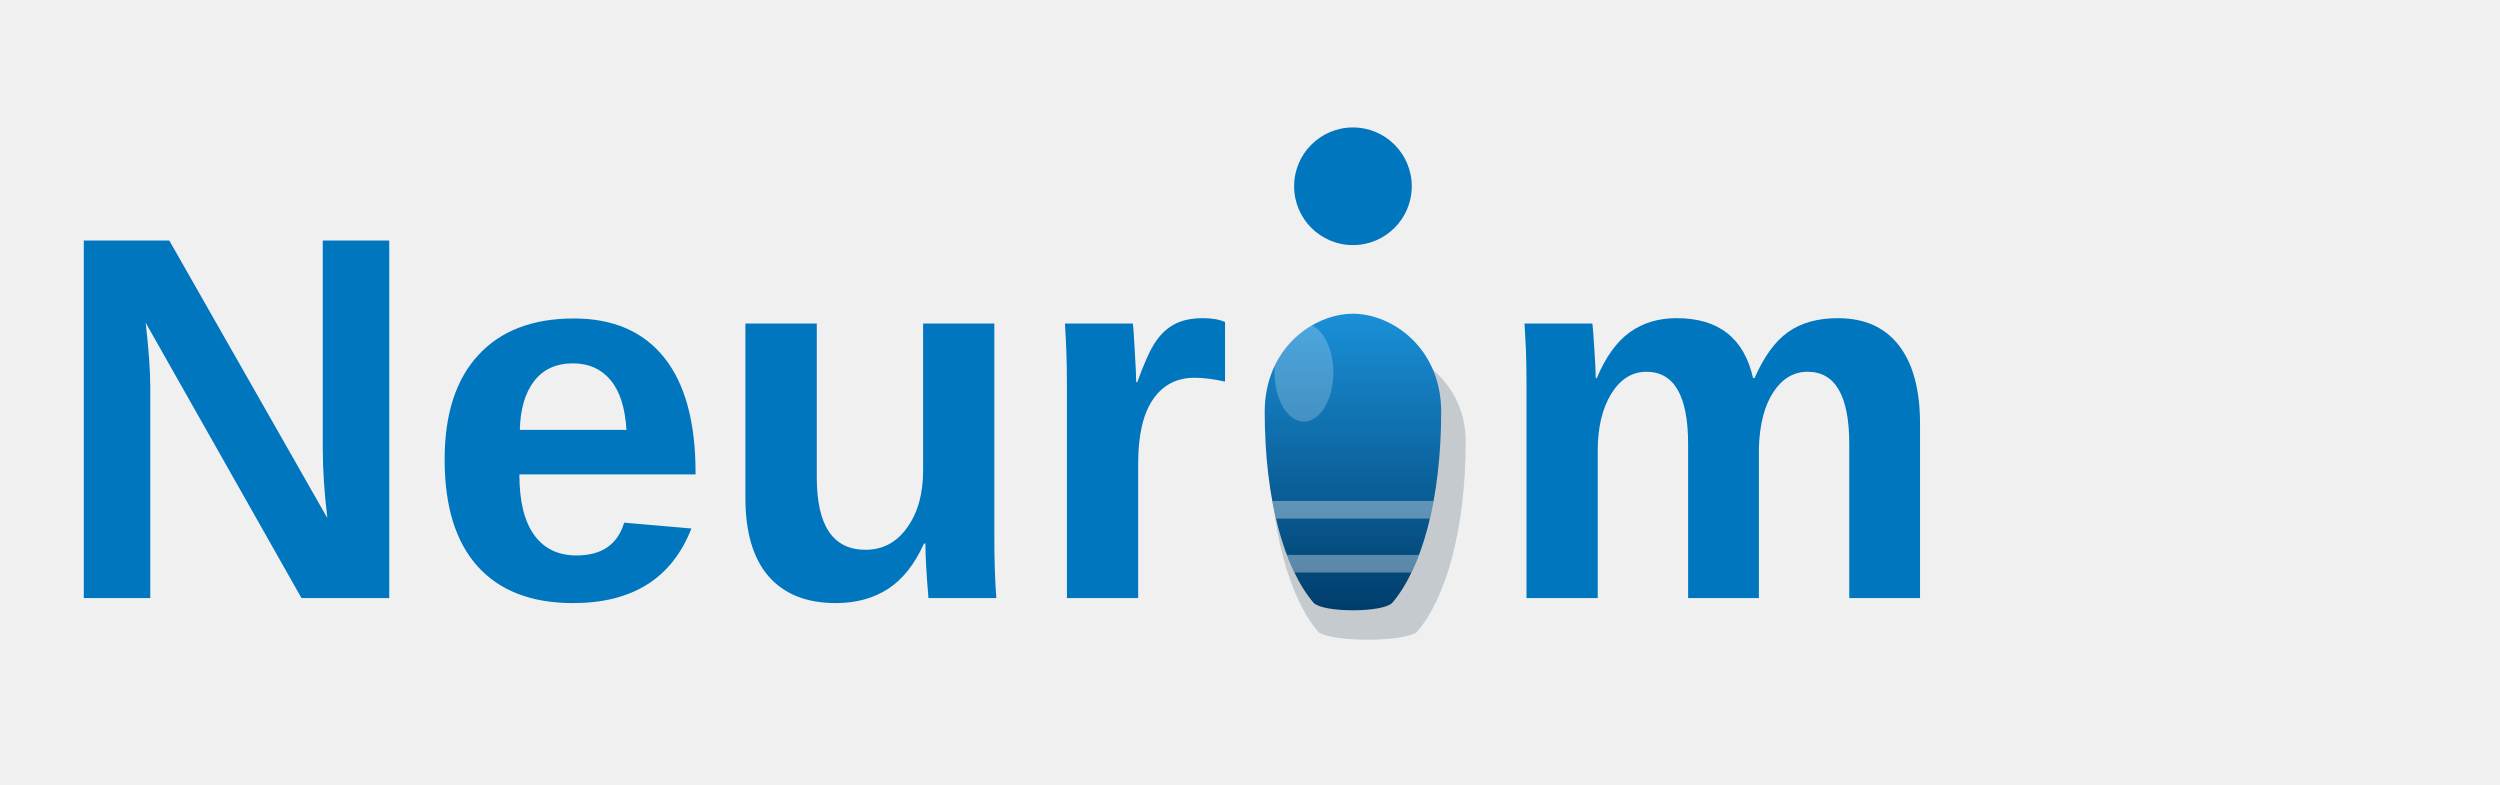
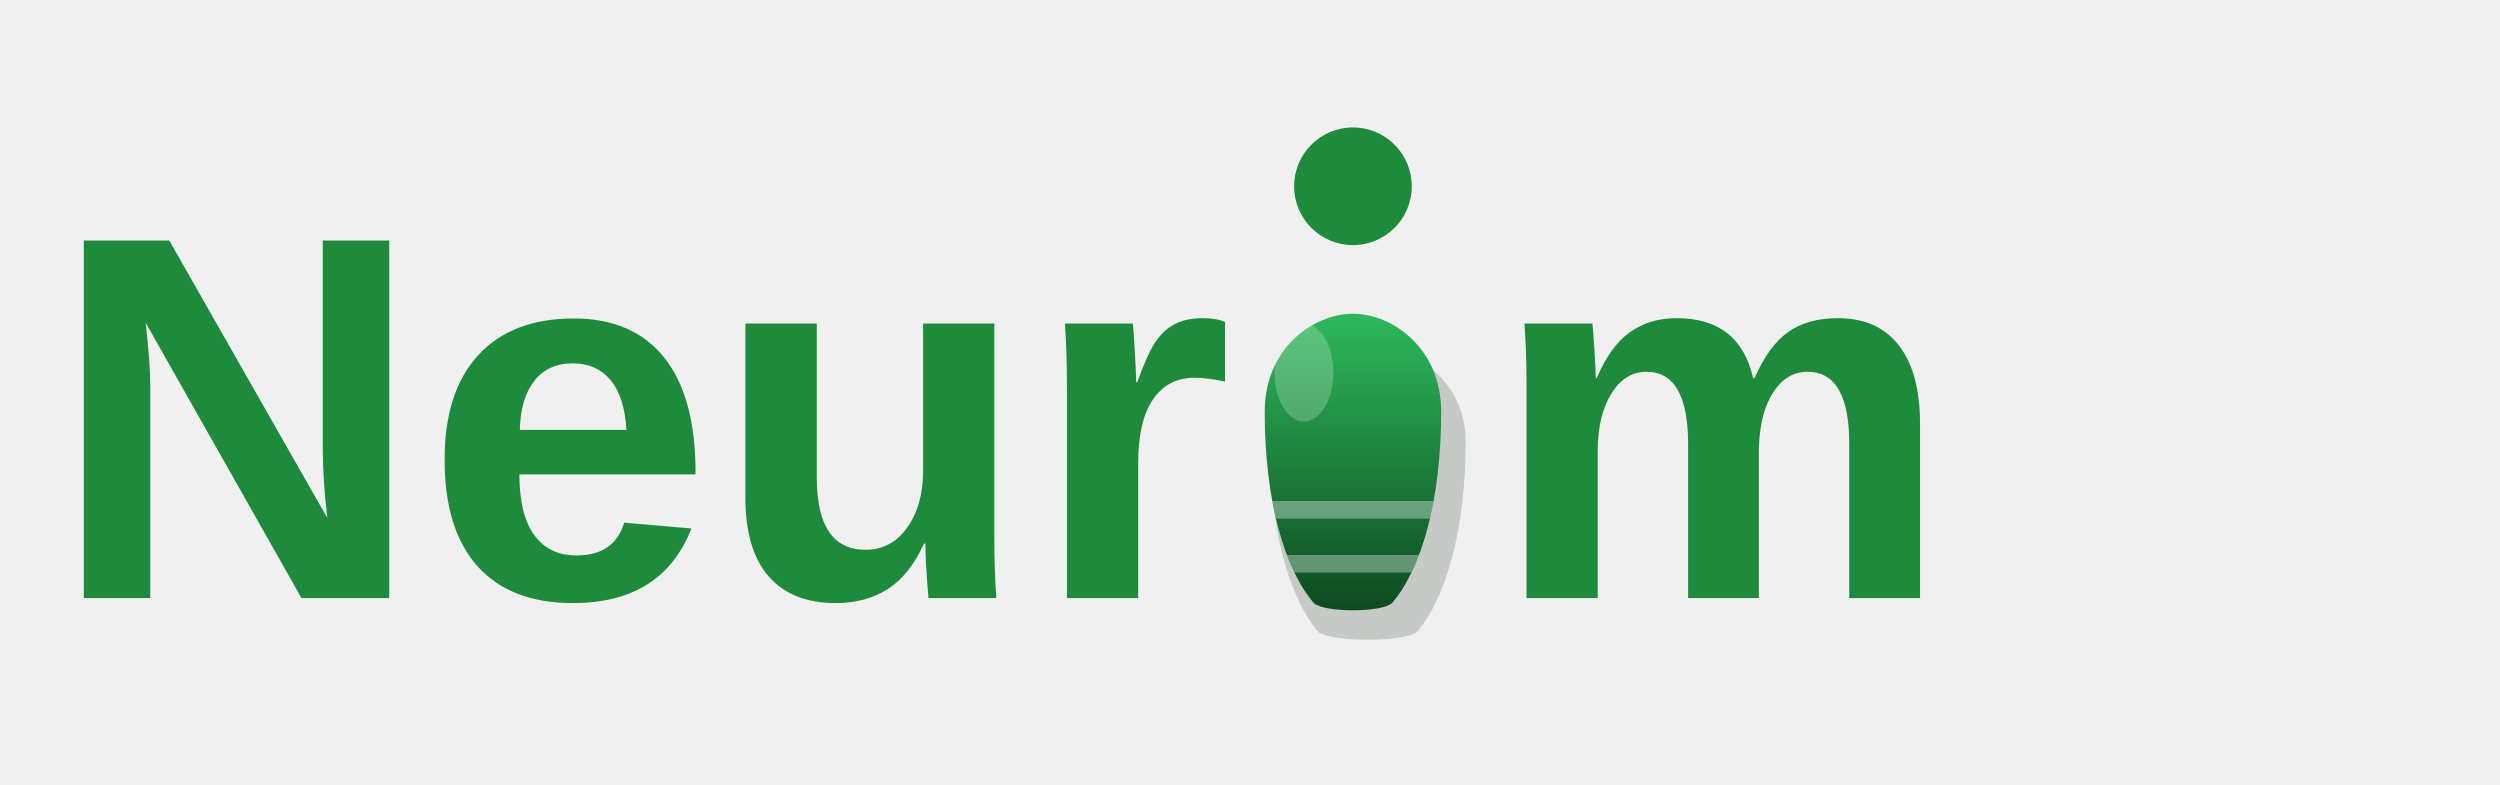
<svg xmlns="http://www.w3.org/2000/svg" viewBox="0 0 255 80" width="255" height="80">
  <defs>
    <style>
      .logo-text {
        font-family: 'Trebuchet MS', 'Arial', sans-serif;
        font-weight: 800;
        font-size: 53px;
-         fill: #0076BE;
+         fill: #1e8a3c;
      }
    </style>
    <linearGradient id="sole-grad" x1="0.5" y1="0" x2="0.5" y2="1">
-       <stop offset="0%" stop-color="#1a90d8" />
-       <stop offset="100%" stop-color="#003d6b" />
+       <stop offset="0%" stop-color="#2eb85c" />
+       <stop offset="100%" stop-color="#0d4a1e" />
    </linearGradient>
    <clipPath id="sole-clip">
      <path d="M 138 32                C 142 32, 147 35.5, 147 42                C 147 51, 145 58, 142 61.5                C 141 62.5, 135 62.5, 134 61.5                C 131 58, 129 51, 129 42                C 129 35.5, 134 32, 138 32 Z" />
    </clipPath>
  </defs>
  <text class="logo-text" x="5" y="61">Neur</text>
-   <path d="M 138 33            C 142 33, 148 36.5, 148 43            C 148 52, 146 59, 143 62.5            C 141.5 63.5, 134.5 63.5, 133 62.5            C 130 59, 128 52, 128 43            C 128 36.5, 134 33, 138 33 Z" fill="#001e35" opacity="0.18" transform="translate(1.5,2)" />
+   <path d="M 138 33            C 142 33, 148 36.5, 148 43            C 148 52, 146 59, 143 62.5            C 141.5 63.5, 134.5 63.5, 133 62.5            C 130 59, 128 52, 128 43            C 128 36.5, 134 33, 138 33 Z" fill="#051a0b" opacity="0.18" transform="translate(1.5,2)" />
  <path d="M 138 32            C 142 32, 147 35.5, 147 42            C 147 51, 145 58, 142 61.5            C 141 62.5, 135 62.5, 134 61.5            C 131 58, 129 51, 129 42            C 129 35.5, 134 32, 138 32 Z" fill="url(#sole-grad)" />
  <g clip-path="url(#sole-clip)">
    <line x1="126" y1="52" x2="150" y2="52" stroke="white" stroke-width="1.8" stroke-opacity="0.35" />
    <line x1="126" y1="57.5" x2="150" y2="57.5" stroke="white" stroke-width="1.8" stroke-opacity="0.35" />
  </g>
  <ellipse cx="133" cy="38" rx="3" ry="5" fill="white" opacity="0.22" clip-path="url(#sole-clip)" />
-   <circle cx="138" cy="19" r="6" fill="#0076BE" />
+   <circle cx="138" cy="19" r="6" fill="#1e8a3c" />
  <text class="logo-text" x="152" y="61">m</text>
</svg>
